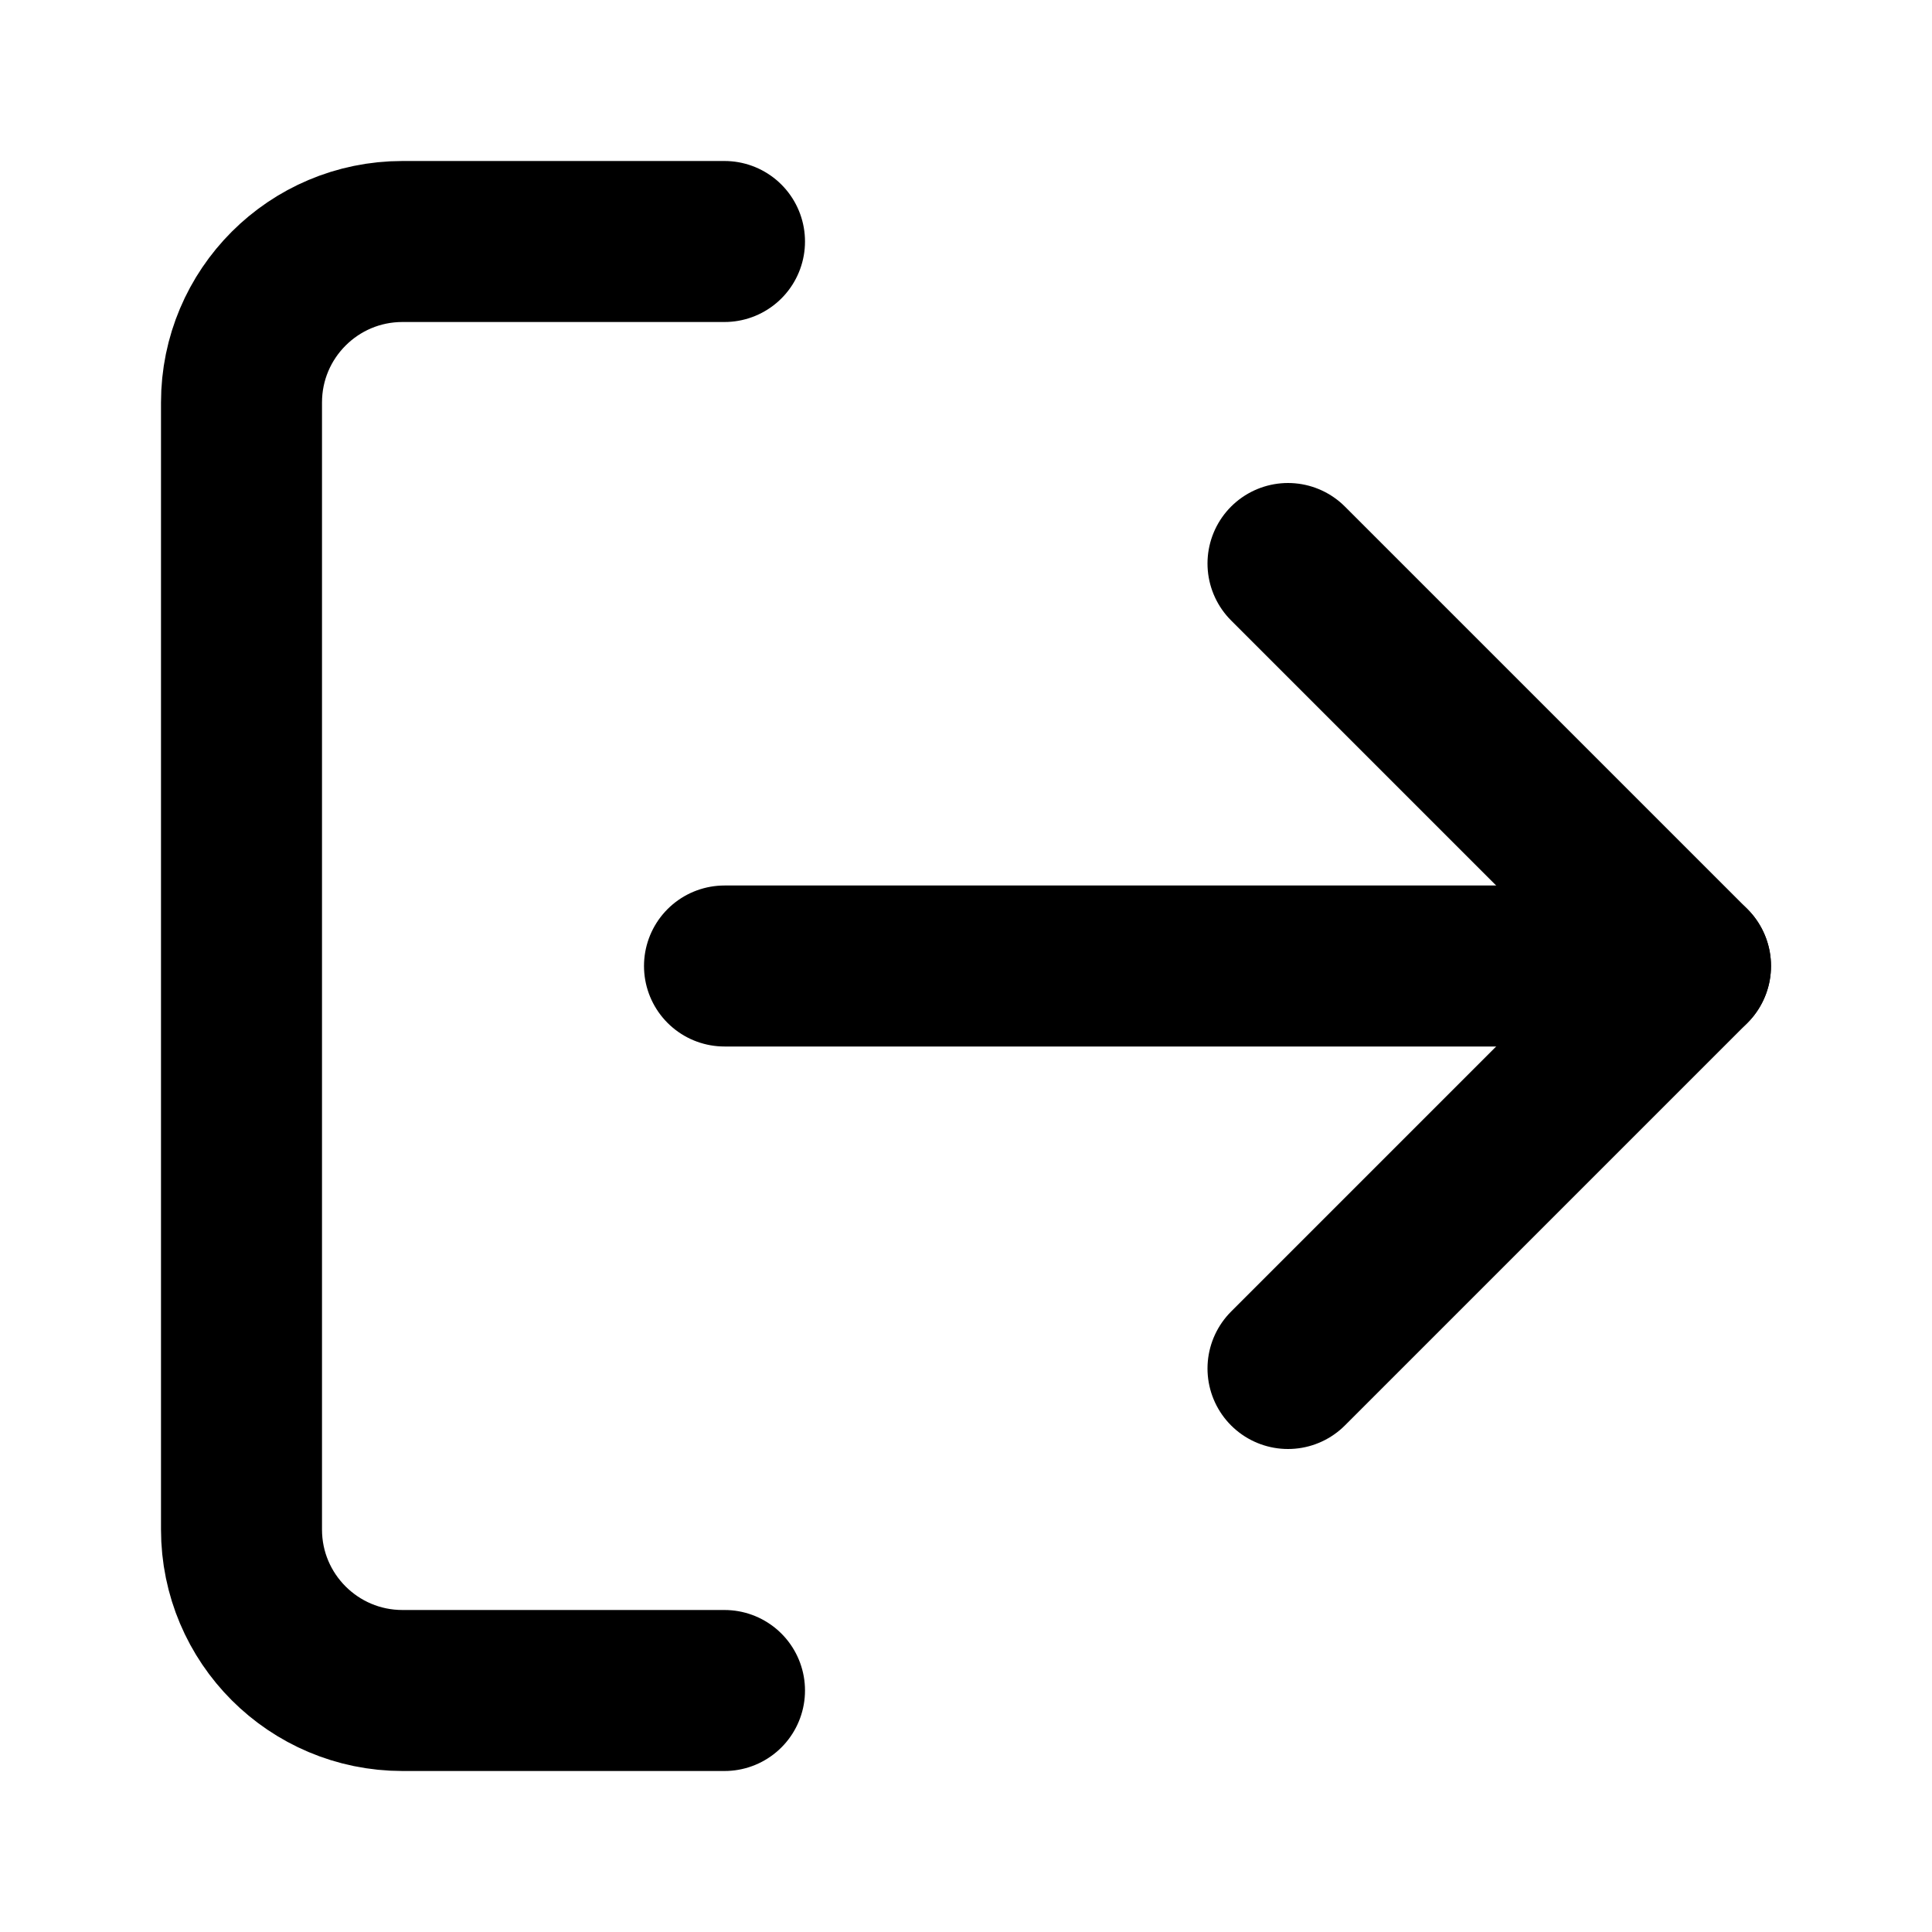
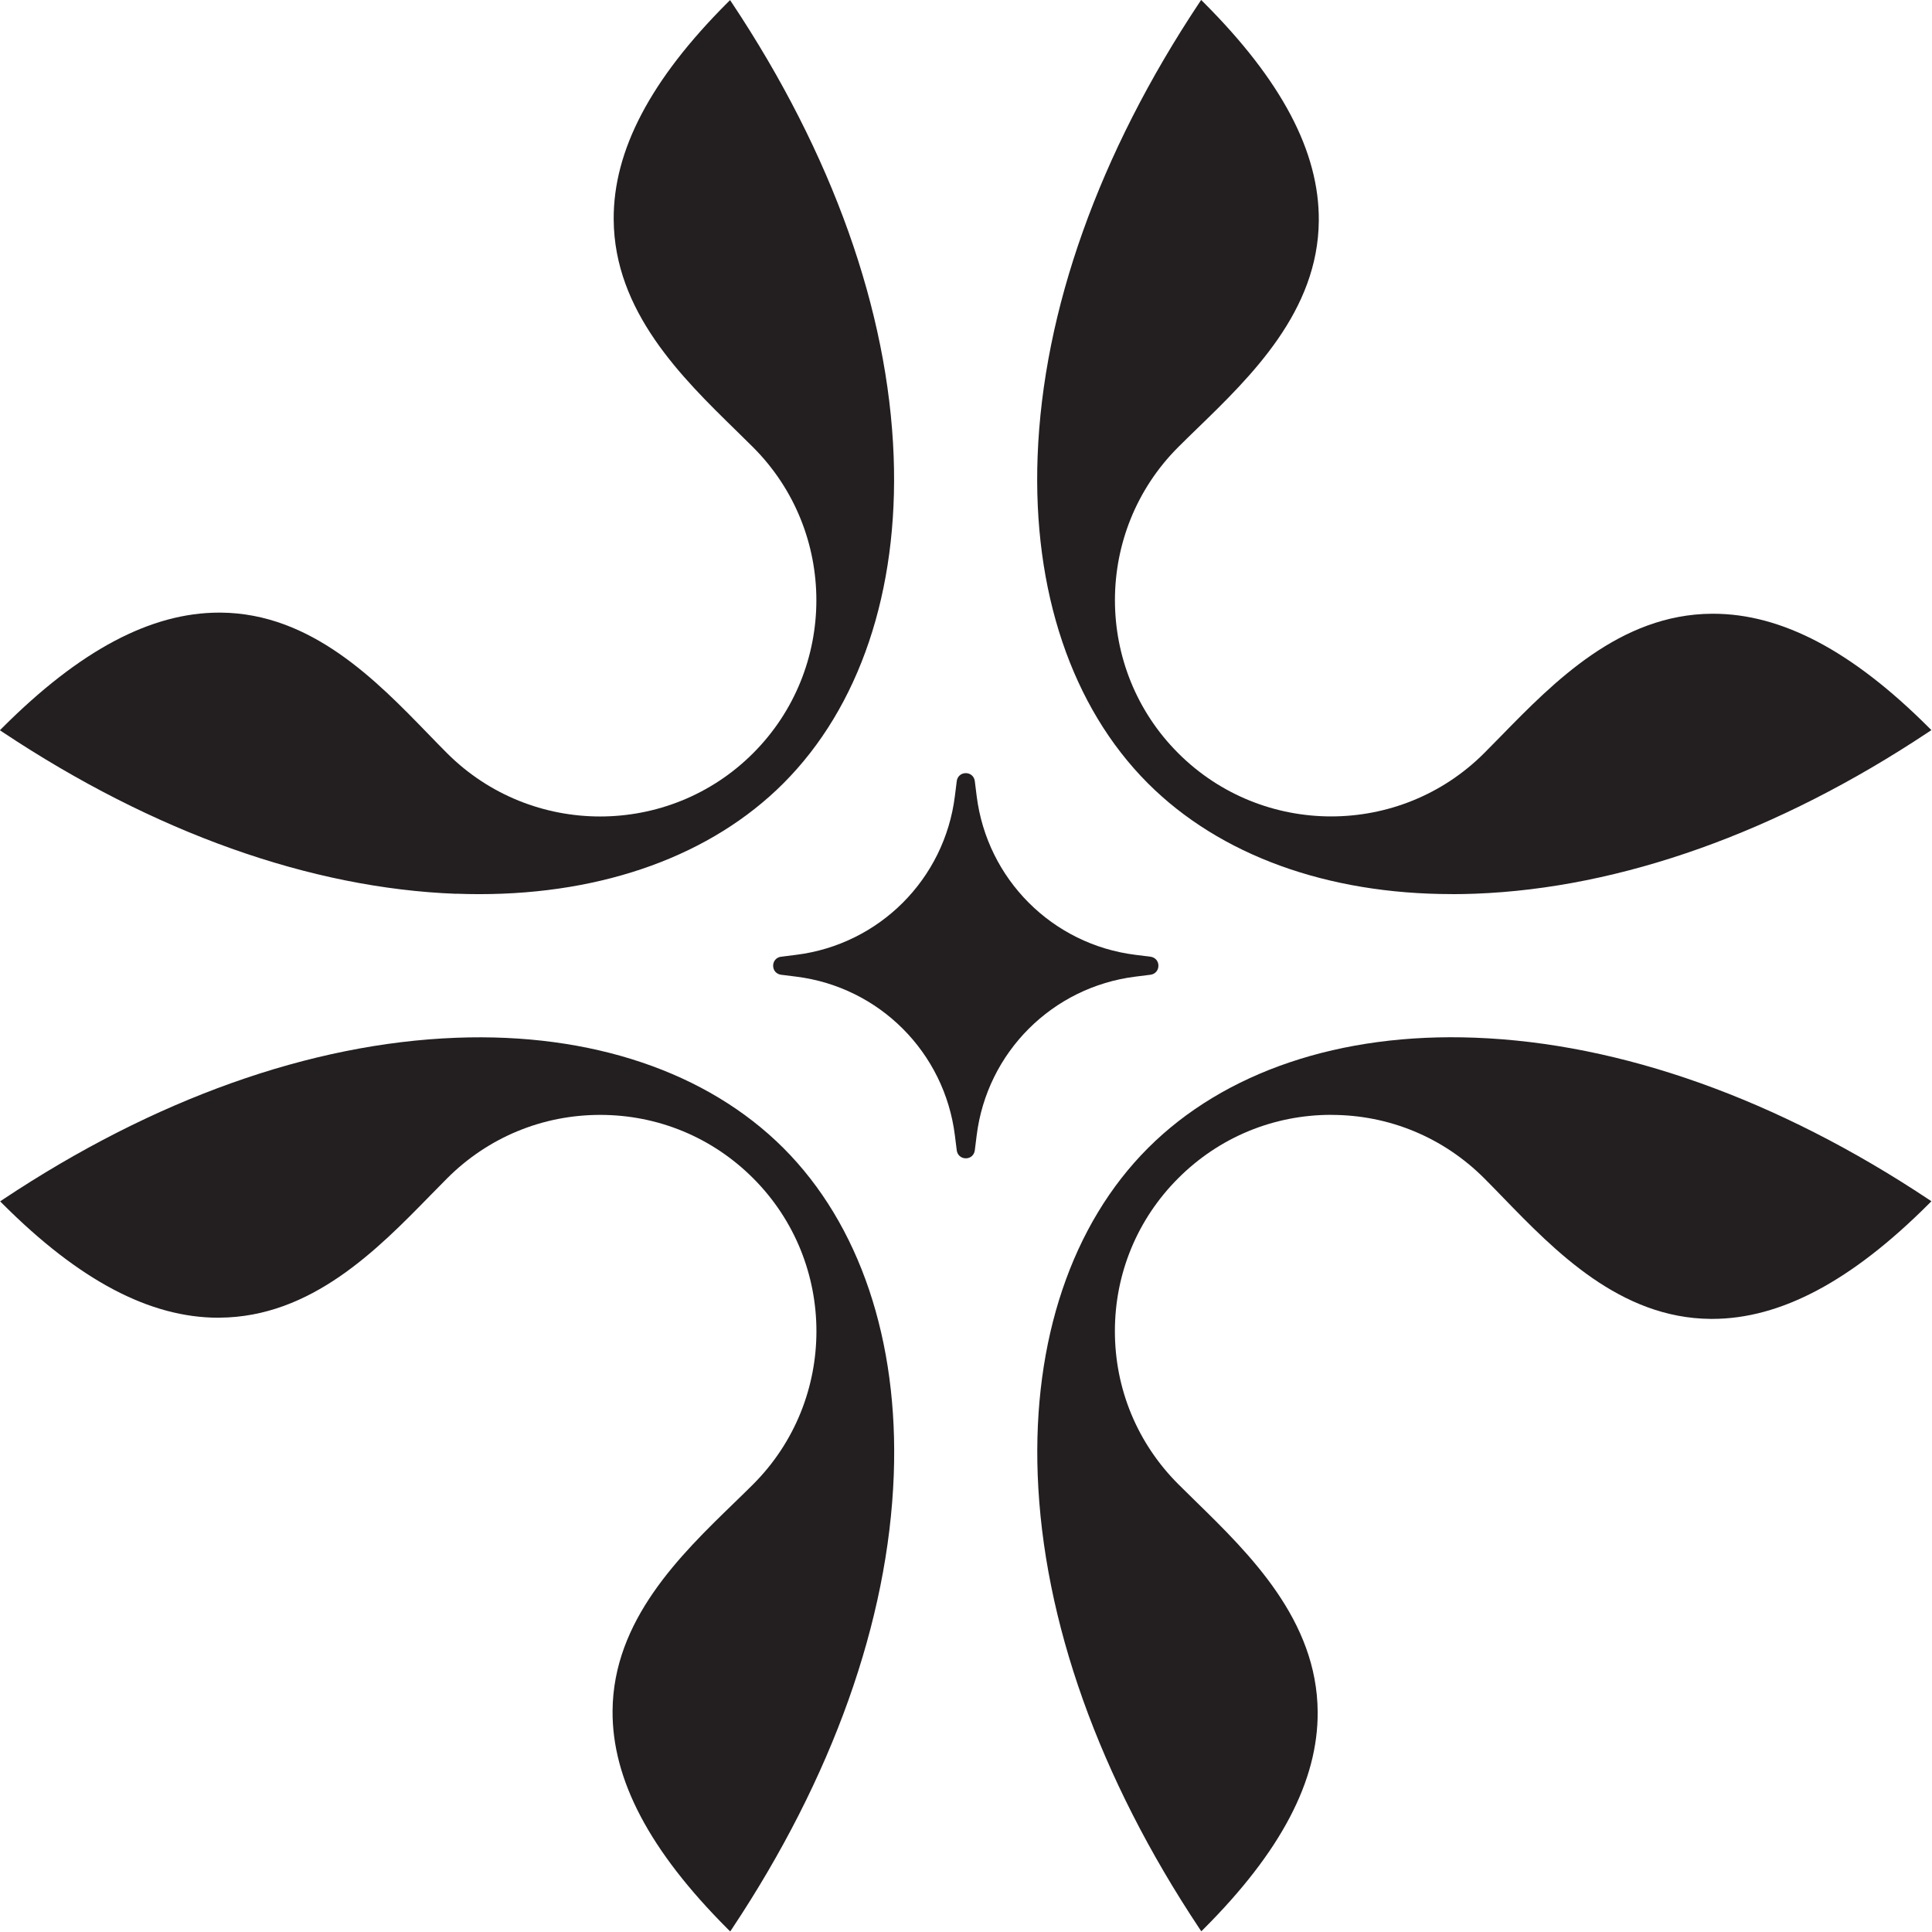
- <svg xmlns="http://www.w3.org/2000/svg" viewBox="0 0 24 24" fill="none" stroke="currentColor" stroke-width="2" stroke-linecap="round" stroke-linejoin="round">
-   <path d="M9 21H5a2 2 0 0 1-2-2V5a2 2 0 0 1 2-2h4" />
-   <polyline points="16 17 21 12 16 7" />
-   <line x1="21" y1="12" x2="9" y2="12" />
+ <svg xmlns="http://www.w3.org/2000/svg" viewBox="0 0 395 395">
+   <path fill="#231f20" d="M159.7,195.6c-.96.12-1.63.88-1.63,1.84,0,.97.67,1.73,1.63,1.85l3.05.38c17.01,2.11,30.36,15.47,32.48,32.48l.38,3.04c.12.96.88,1.63,1.85,1.63h0c.97,0,1.72-.67,1.84-1.63l.38-3.04c2.11-17.01,15.47-30.36,32.48-32.48l3.05-.38c.96-.12,1.63-.88,1.63-1.85,0-.97-.67-1.72-1.63-1.84l-3.05-.38c-17.01-2.11-30.36-15.47-32.48-32.48l-.38-3.04c-.12-.96-.88-1.63-1.84-1.63h0c-.97,0-1.73.67-1.85,1.63l-.38,3.04c-2.11,17.01-15.47,30.36-32.48,32.48l-3.05.38Z" />
+   <path fill="#231f20" d="M44.63,269.4h.23c18.8-.11,32.32-13.94,43.18-25.06,1.17-1.2,2.3-2.35,3.39-3.44,8.36-8.36,19.47-12.96,31.28-12.96s22.93,4.6,31.28,12.96c17.24,17.24,17.24,45.31,0,62.56-1.23,1.23-2.55,2.51-3.91,3.83-11.01,10.67-24.7,23.96-24.84,42.47-.11,14.08,7.59,28.67,23.53,44.61l.52.52.41-.61c20.49-30.83,31.91-62.88,33.03-92.69,1.03-27.54-6.98-51.28-22.55-66.86-15.58-15.58-39.33-23.6-66.86-22.56-29.8,1.12-61.85,12.54-92.68,33.04l-.61.41.52.52c15.66,15.66,30.09,23.27,44.11,23.27Z" />
+   <path fill="#231f20" d="M296.89,182.81c1.55,0,3.12-.03,4.69-.09,29.8-1.12,61.85-12.54,92.68-33.04l.61-.41-.52-.52c-15.66-15.66-30.09-23.27-44.11-23.27-.07,0-.15,0-.23,0-18.8.11-32.32,13.94-43.18,25.06-1.17,1.2-2.3,2.35-3.39,3.44-17.25,17.25-45.31,17.25-62.56,0-17.24-17.24-17.24-45.31,0-62.56,1.23-1.23,2.55-2.51,3.91-3.83,11.01-10.67,24.7-23.96,24.84-42.47.11-14.08-7.59-28.67-23.53-44.61l-.52-.52-.41.61c-20.49,30.83-31.91,62.88-33.03,92.69-1.03,27.54,6.98,51.28,22.55,66.86,14.69,14.69,36.63,22.65,62.17,22.65Z" />
+   <path fill="#231f20" d="M272.17,227.94h0c11.82,0,22.92,4.6,31.28,12.96,1.23,1.23,2.51,2.55,3.83,3.91,10.67,11.01,23.96,24.7,42.47,24.84.1,0,.19,0,.29,0,13.99,0,28.49-7.7,44.32-23.53l.52-.52-.61-.41c-30.83-20.49-62.88-31.91-92.69-33.03-27.55-1.06-51.28,6.98-66.86,22.55-15.58,15.58-23.59,39.33-22.56,66.86,1.12,29.8,12.54,61.85,33.04,92.68l.41.61.52-.52c15.74-15.74,23.36-30.24,23.27-44.33-.11-18.8-13.94-32.32-25.06-43.18-1.19-1.17-2.35-2.3-3.44-3.39-8.36-8.36-12.96-19.47-12.96-31.28s4.6-22.92,12.96-31.28c8.35-8.35,19.46-12.95,31.27-12.95Z" />
+   <path fill="#231f20" d="M93.3,182.72c1.58.06,3.14.09,4.69.09,25.54,0,47.48-7.96,62.16-22.64,15.58-15.58,23.59-39.33,22.56-66.86-1.12-29.8-12.54-61.85-33.04-92.68l-.41-.61-.52.52c-15.74,15.74-23.36,30.24-23.27,44.33.11,18.8,13.94,32.32,25.06,43.18,1.19,1.17,2.35,2.3,3.44,3.39,17.25,17.25,17.25,45.31,0,62.56-17.24,17.24-45.31,17.24-62.56,0-1.23-1.23-2.5-2.54-3.83-3.91-10.67-11.01-23.96-24.7-42.47-24.84-.1,0-.19,0-.29,0-13.99,0-28.49,7.7-44.32,23.53l-.52.52.61.41c30.83,20.49,62.88,31.91,92.69,33.03Z" />
</svg>
